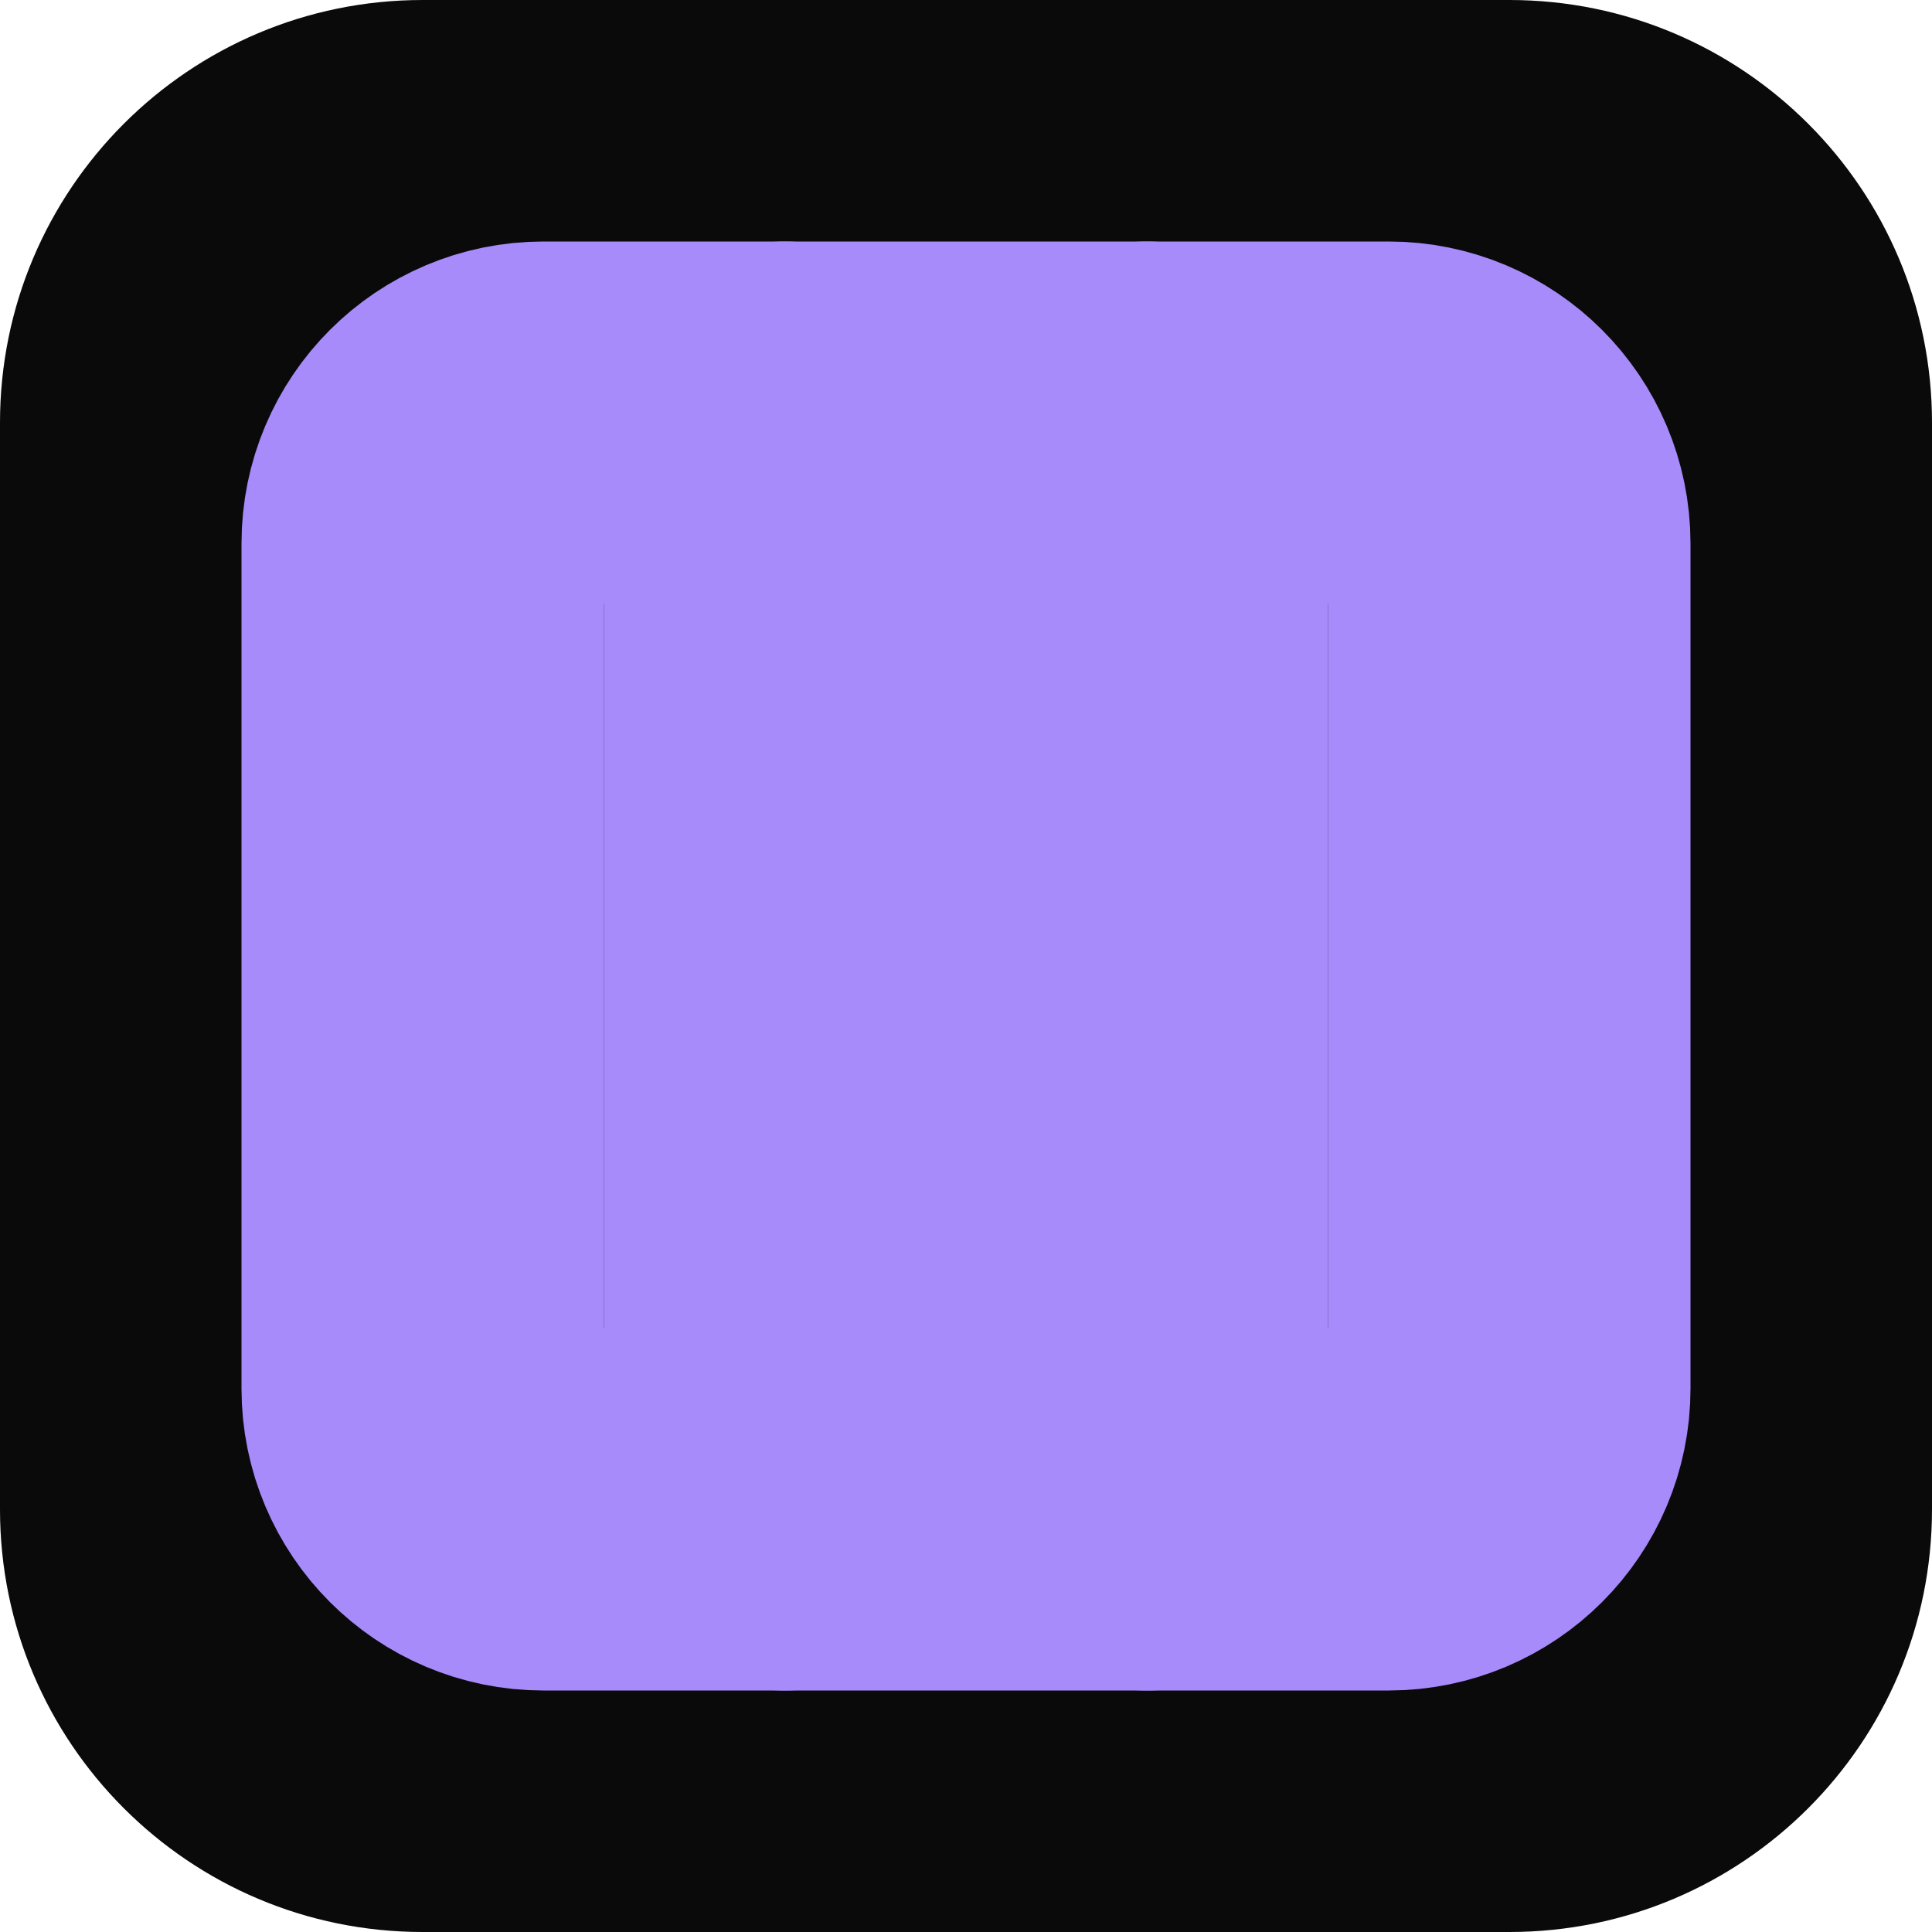
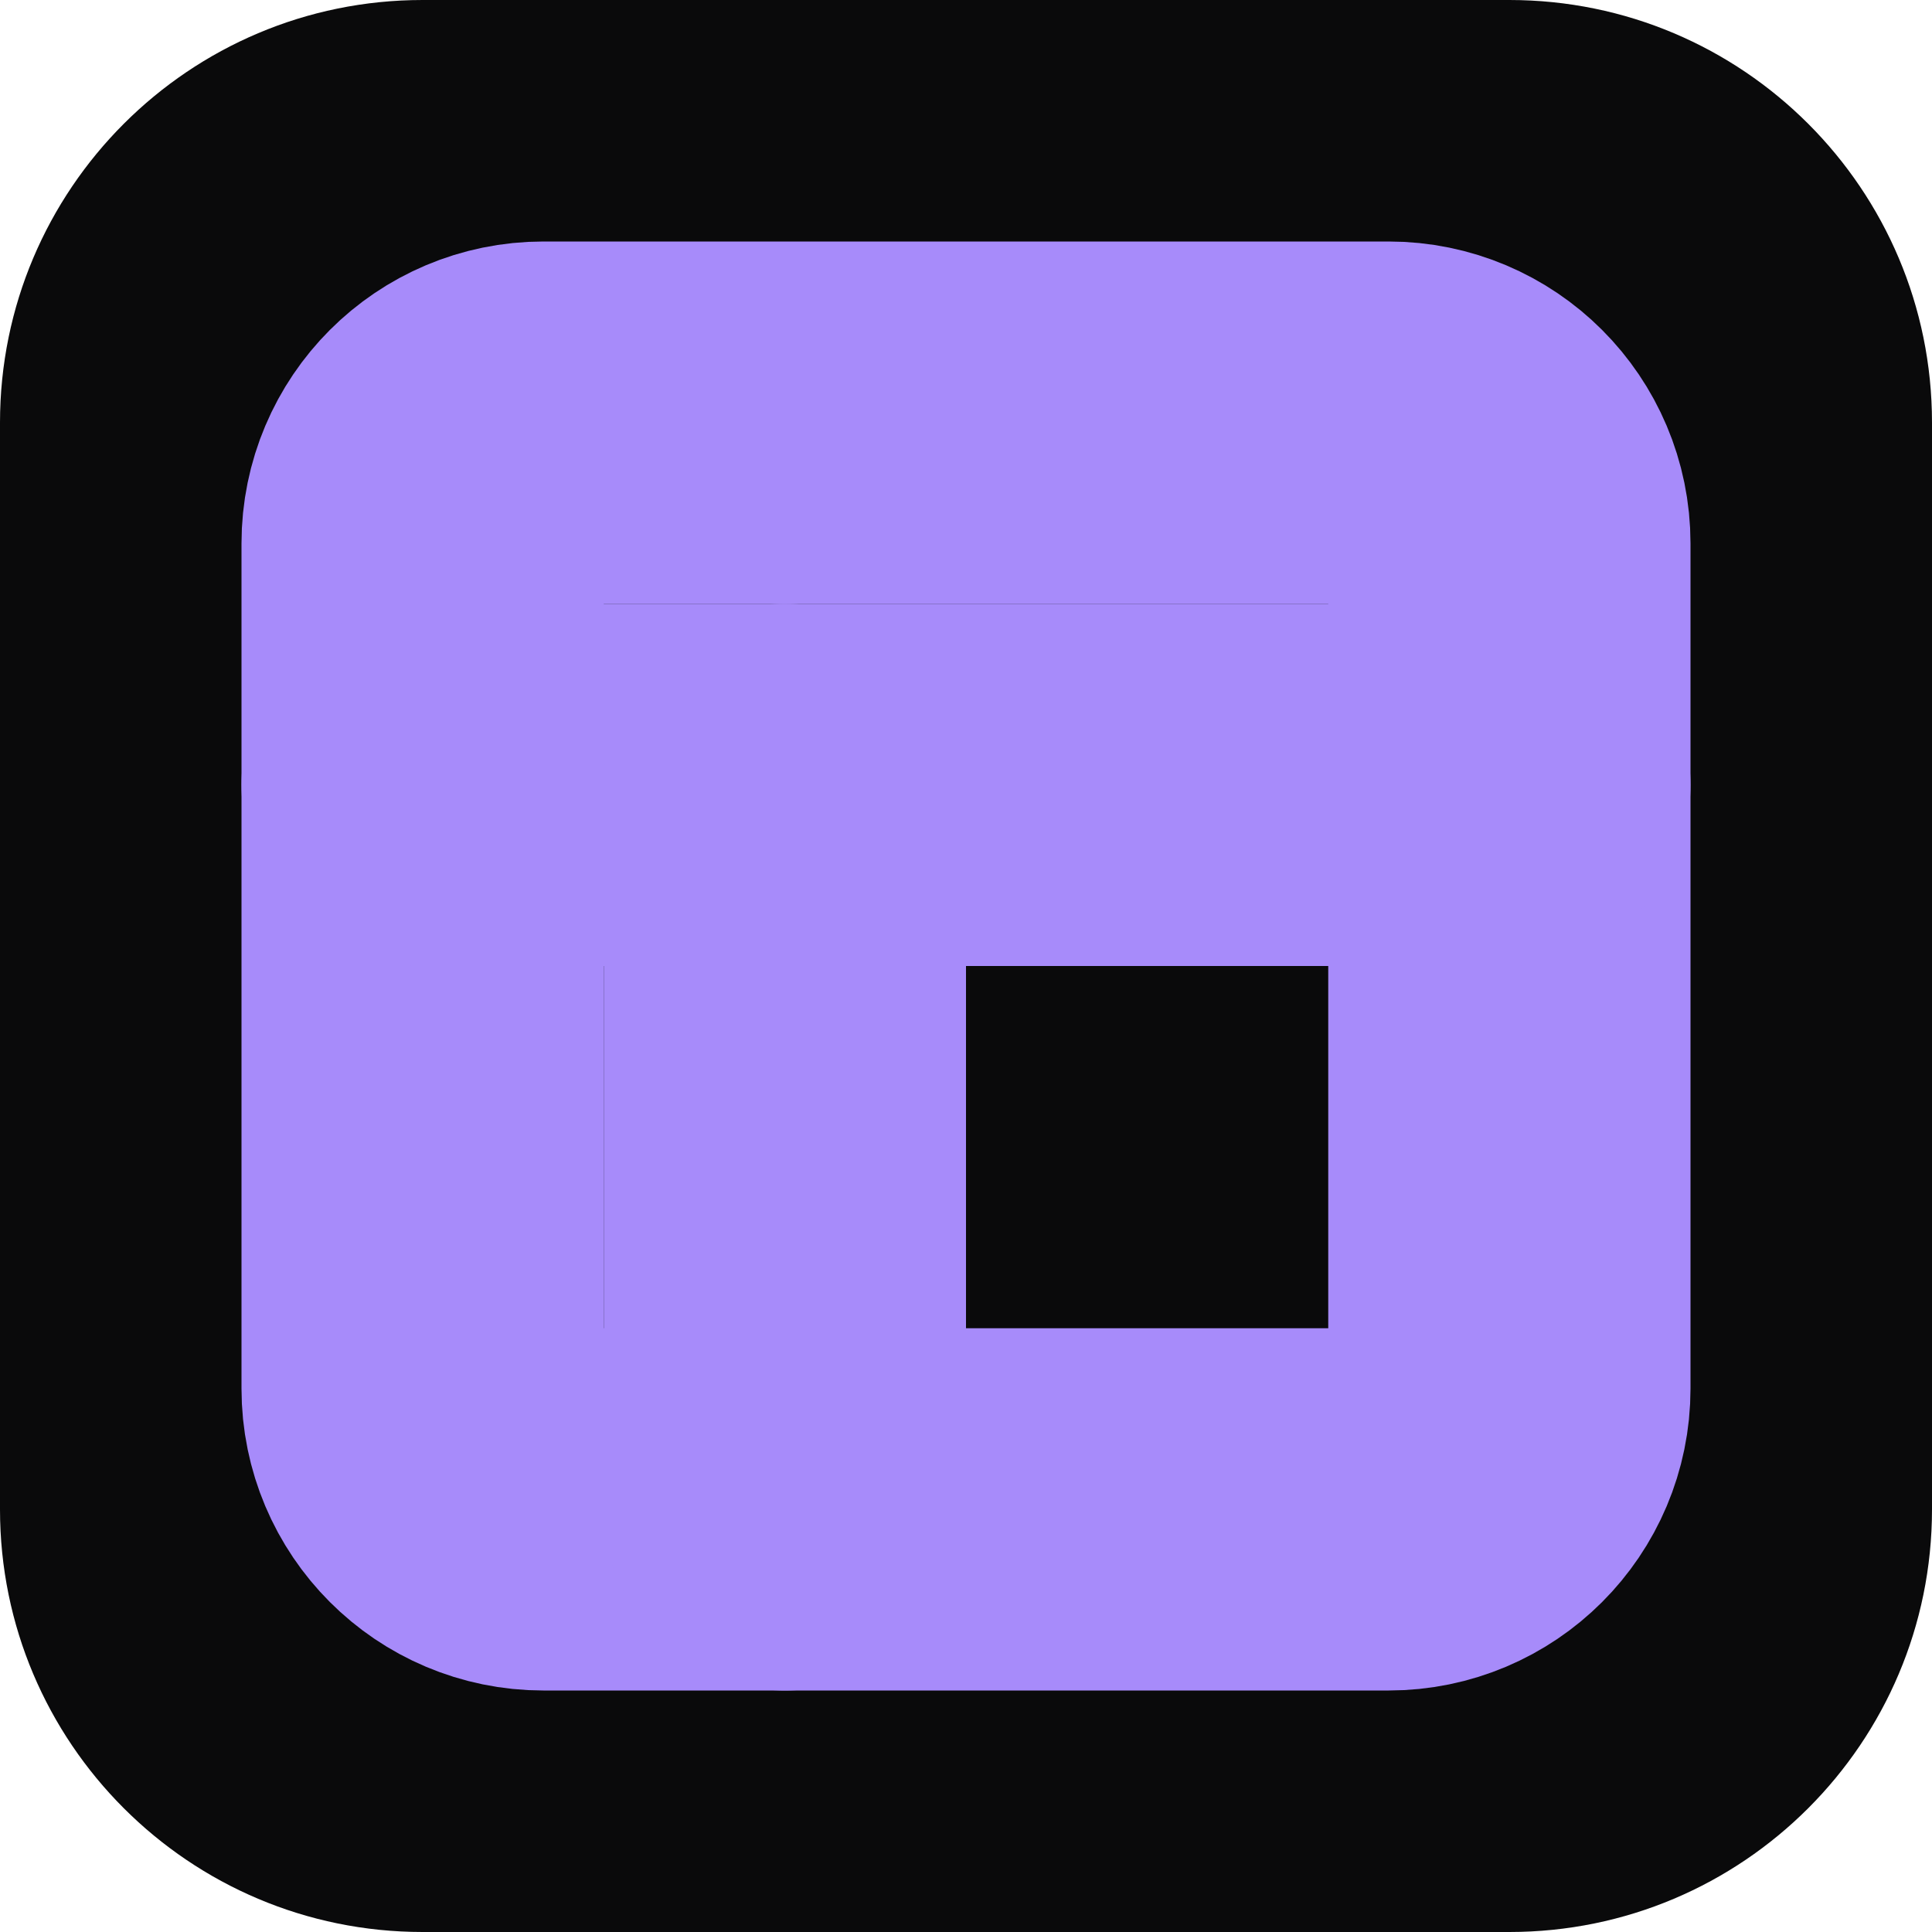
<svg xmlns="http://www.w3.org/2000/svg" width="128" height="128" viewBox="0 0 128 128" role="img" aria-label="Agent Fleet">
  <rect width="128" height="128" rx="28" fill="#0A0A0B" />
  <g fill="none" stroke="#A78BFA" stroke-width="6" stroke-linecap="round" stroke-linejoin="round" transform="translate(16,16) scale(4)">
    <rect width="18" height="18" x="3" y="3" rx="2" />
-     <path d="M9 3v18" />
-     <path d="M15 3v18" />
+     <path d="M3 9h18" />
+     <path d="M9 21V9" />
  </g>
</svg>
